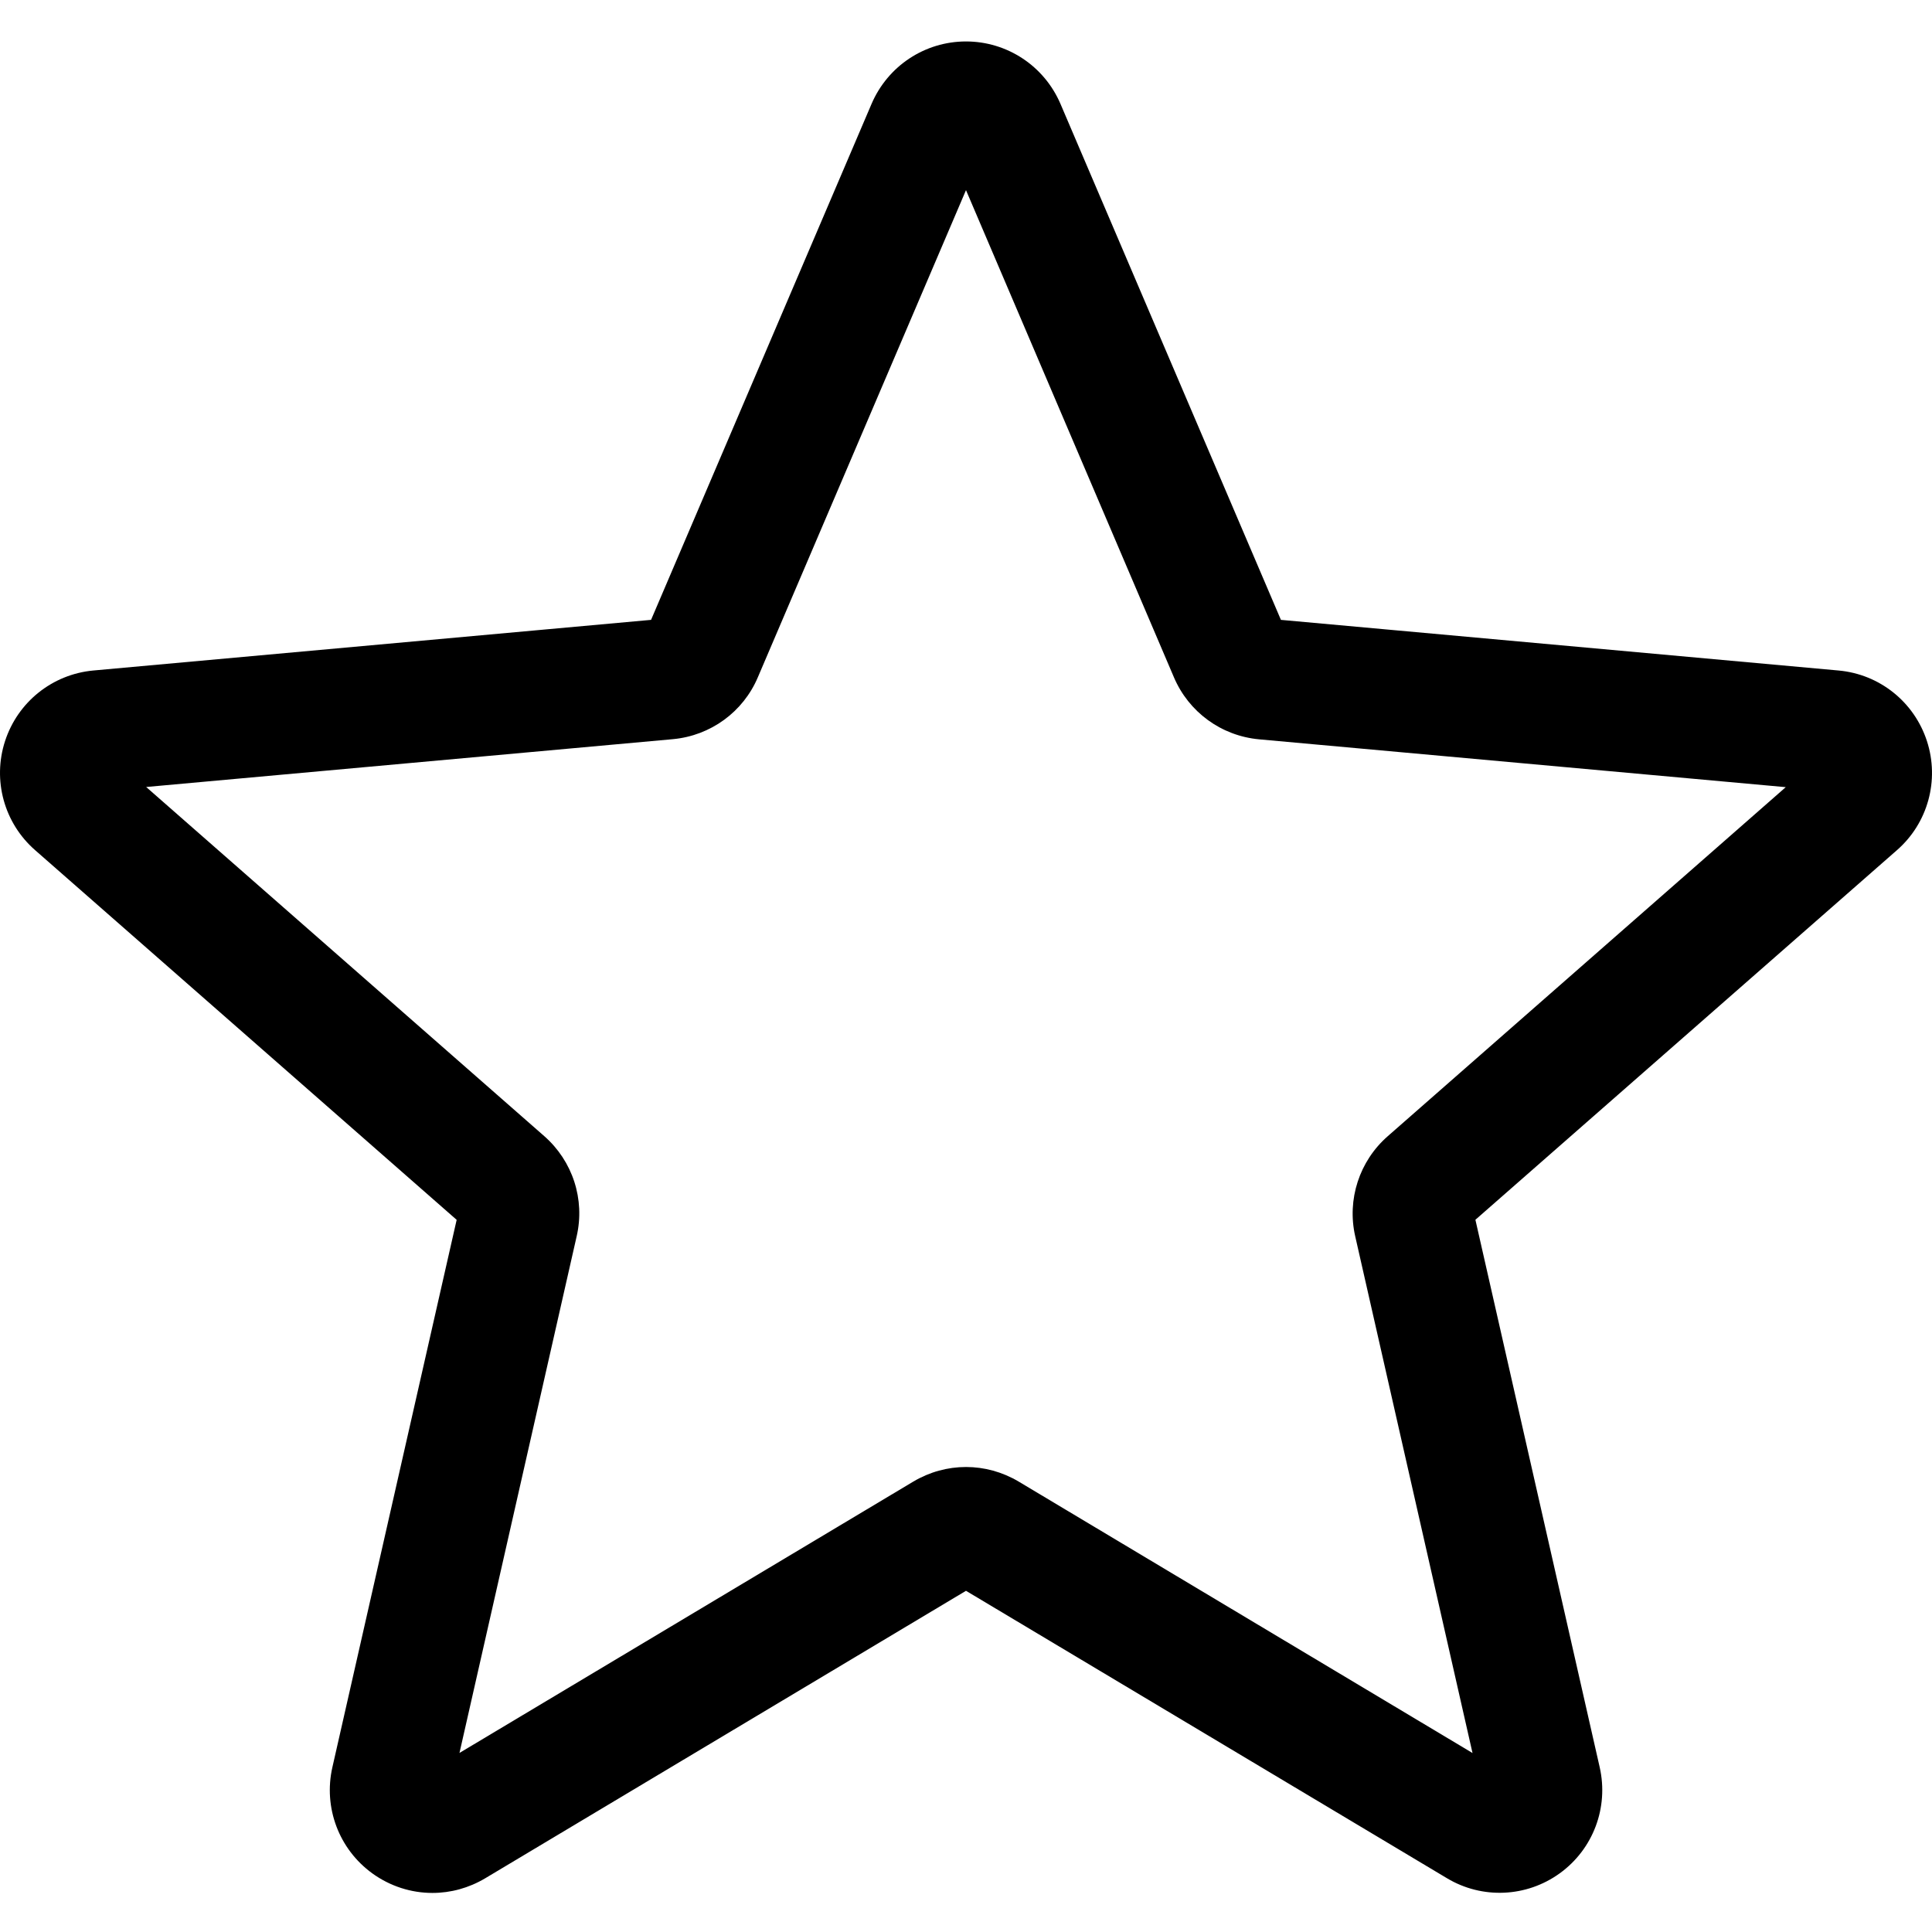
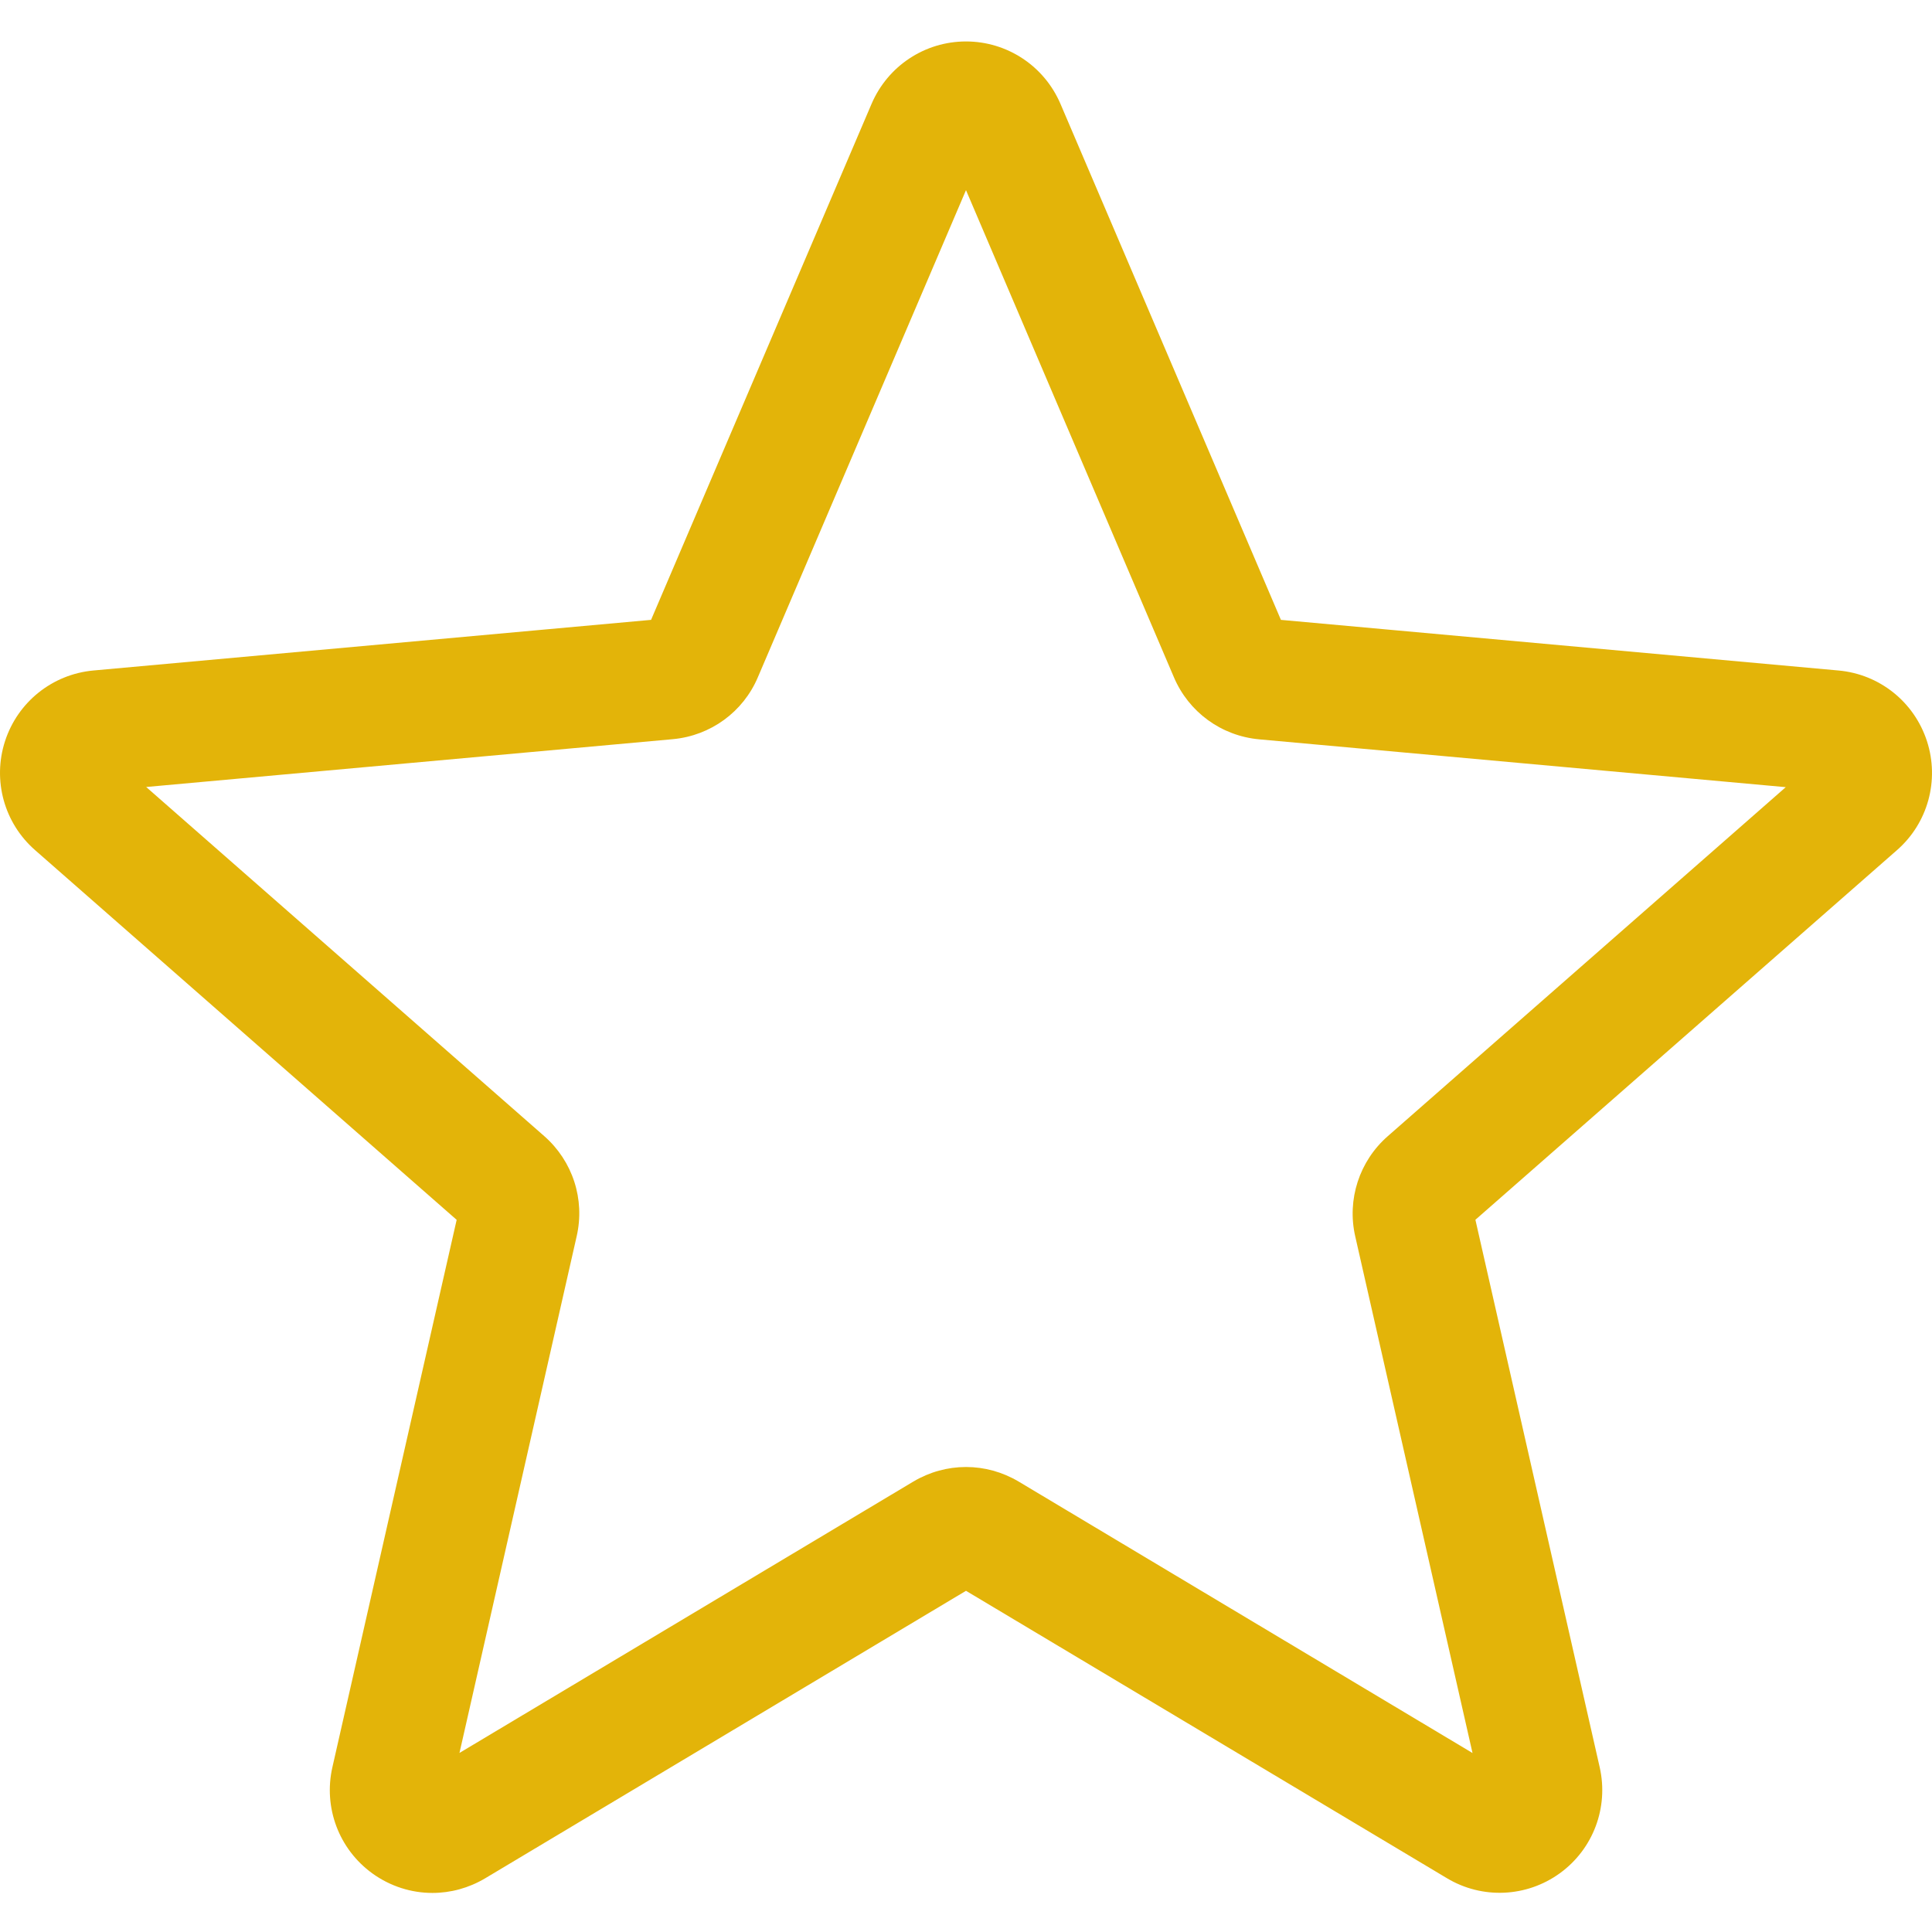
<svg xmlns="http://www.w3.org/2000/svg" height="511pt" viewBox="0 -10 511.987 511" width="511pt">
-   <path d="m114.594 491.141c-5.609 0-11.18-1.75-15.934-5.188-8.855-6.418-12.992-17.449-10.582-28.094l32.938-145.09-111.703-97.961c-8.211-7.168-11.348-18.52-7.977-28.906 3.371-10.367 12.543-17.707 23.402-18.711l147.797-13.418 58.434-136.746c4.309-10.047 14.121-16.535 25.023-16.535 10.902 0 20.715 6.488 25.023 16.512l58.434 136.77 147.773 13.418c10.883.98 20.055 8.344 23.426 18.711 3.371 10.367.254 21.738-7.957 28.906l-111.703 97.941 32.938 145.086c2.414 10.668-1.727 21.699-10.578 28.098-8.832 6.398-20.609 6.891-29.91 1.301l-127.445-76.16-127.445 76.203c-4.309 2.559-9.109 3.863-13.953 3.863zm141.398-112.875c4.844 0 9.641 1.301 13.953 3.859l120.277 71.938-31.086-136.941c-2.219-9.746 1.09-19.922 8.621-26.516l105.473-92.5-139.543-12.672c-10.047-.918-18.688-7.234-22.613-16.492l-55.082-129.047-55.148 129.066c-3.883 9.195-12.523 15.512-22.547 16.43l-139.562 12.672 105.469 92.5c7.555 6.613 10.859 16.77 8.621 26.539l-31.062 136.938 120.277-71.914c4.309-2.559 9.109-3.859 13.953-3.859zm-84.586-221.848s0 .023-.023.043zm169.129-.062.023.043c0-.023 0-.023-.023-.043zm0 0" />
+   <g fill="#e3b409">
+     <path d="m114.594 491.141c-5.609 0-11.18-1.75-15.934-5.188-8.855-6.418-12.992-17.449-10.582-28.094l32.938-145.09-111.703-97.961c-8.211-7.168-11.348-18.52-7.977-28.906 3.371-10.367 12.543-17.707 23.402-18.711l147.797-13.418 58.434-136.746c4.309-10.047 14.121-16.535 25.023-16.535 10.902 0 20.715 6.488 25.023 16.512l58.434 136.77 147.773 13.418c10.883.98 20.055 8.344 23.426 18.711 3.371 10.367.254 21.738-7.957 28.906l-111.703 97.941 32.938 145.086c2.414 10.668-1.727 21.699-10.578 28.098-8.832 6.398-20.609 6.891-29.91 1.301l-127.445-76.16-127.445 76.203c-4.309 2.559-9.109 3.863-13.953 3.863zm141.398-112.875c4.844 0 9.641 1.301 13.953 3.859l120.277 71.938-31.086-136.941c-2.219-9.746 1.09-19.922 8.621-26.516l105.473-92.5-139.543-12.672c-10.047-.918-18.688-7.234-22.613-16.492l-55.082-129.047-55.148 129.066c-3.883 9.195-12.523 15.512-22.547 16.43l-139.562 12.672 105.469 92.5c7.555 6.613 10.859 16.77 8.621 26.539l-31.062 136.938 120.277-71.914c4.309-2.559 9.109-3.859 13.953-3.859zm-84.586-221.848s0 .023-.023.043zm169.129-.062.023.043c0-.023 0-.023-.023-.043zm0 0" />
+   </g>
</svg>
